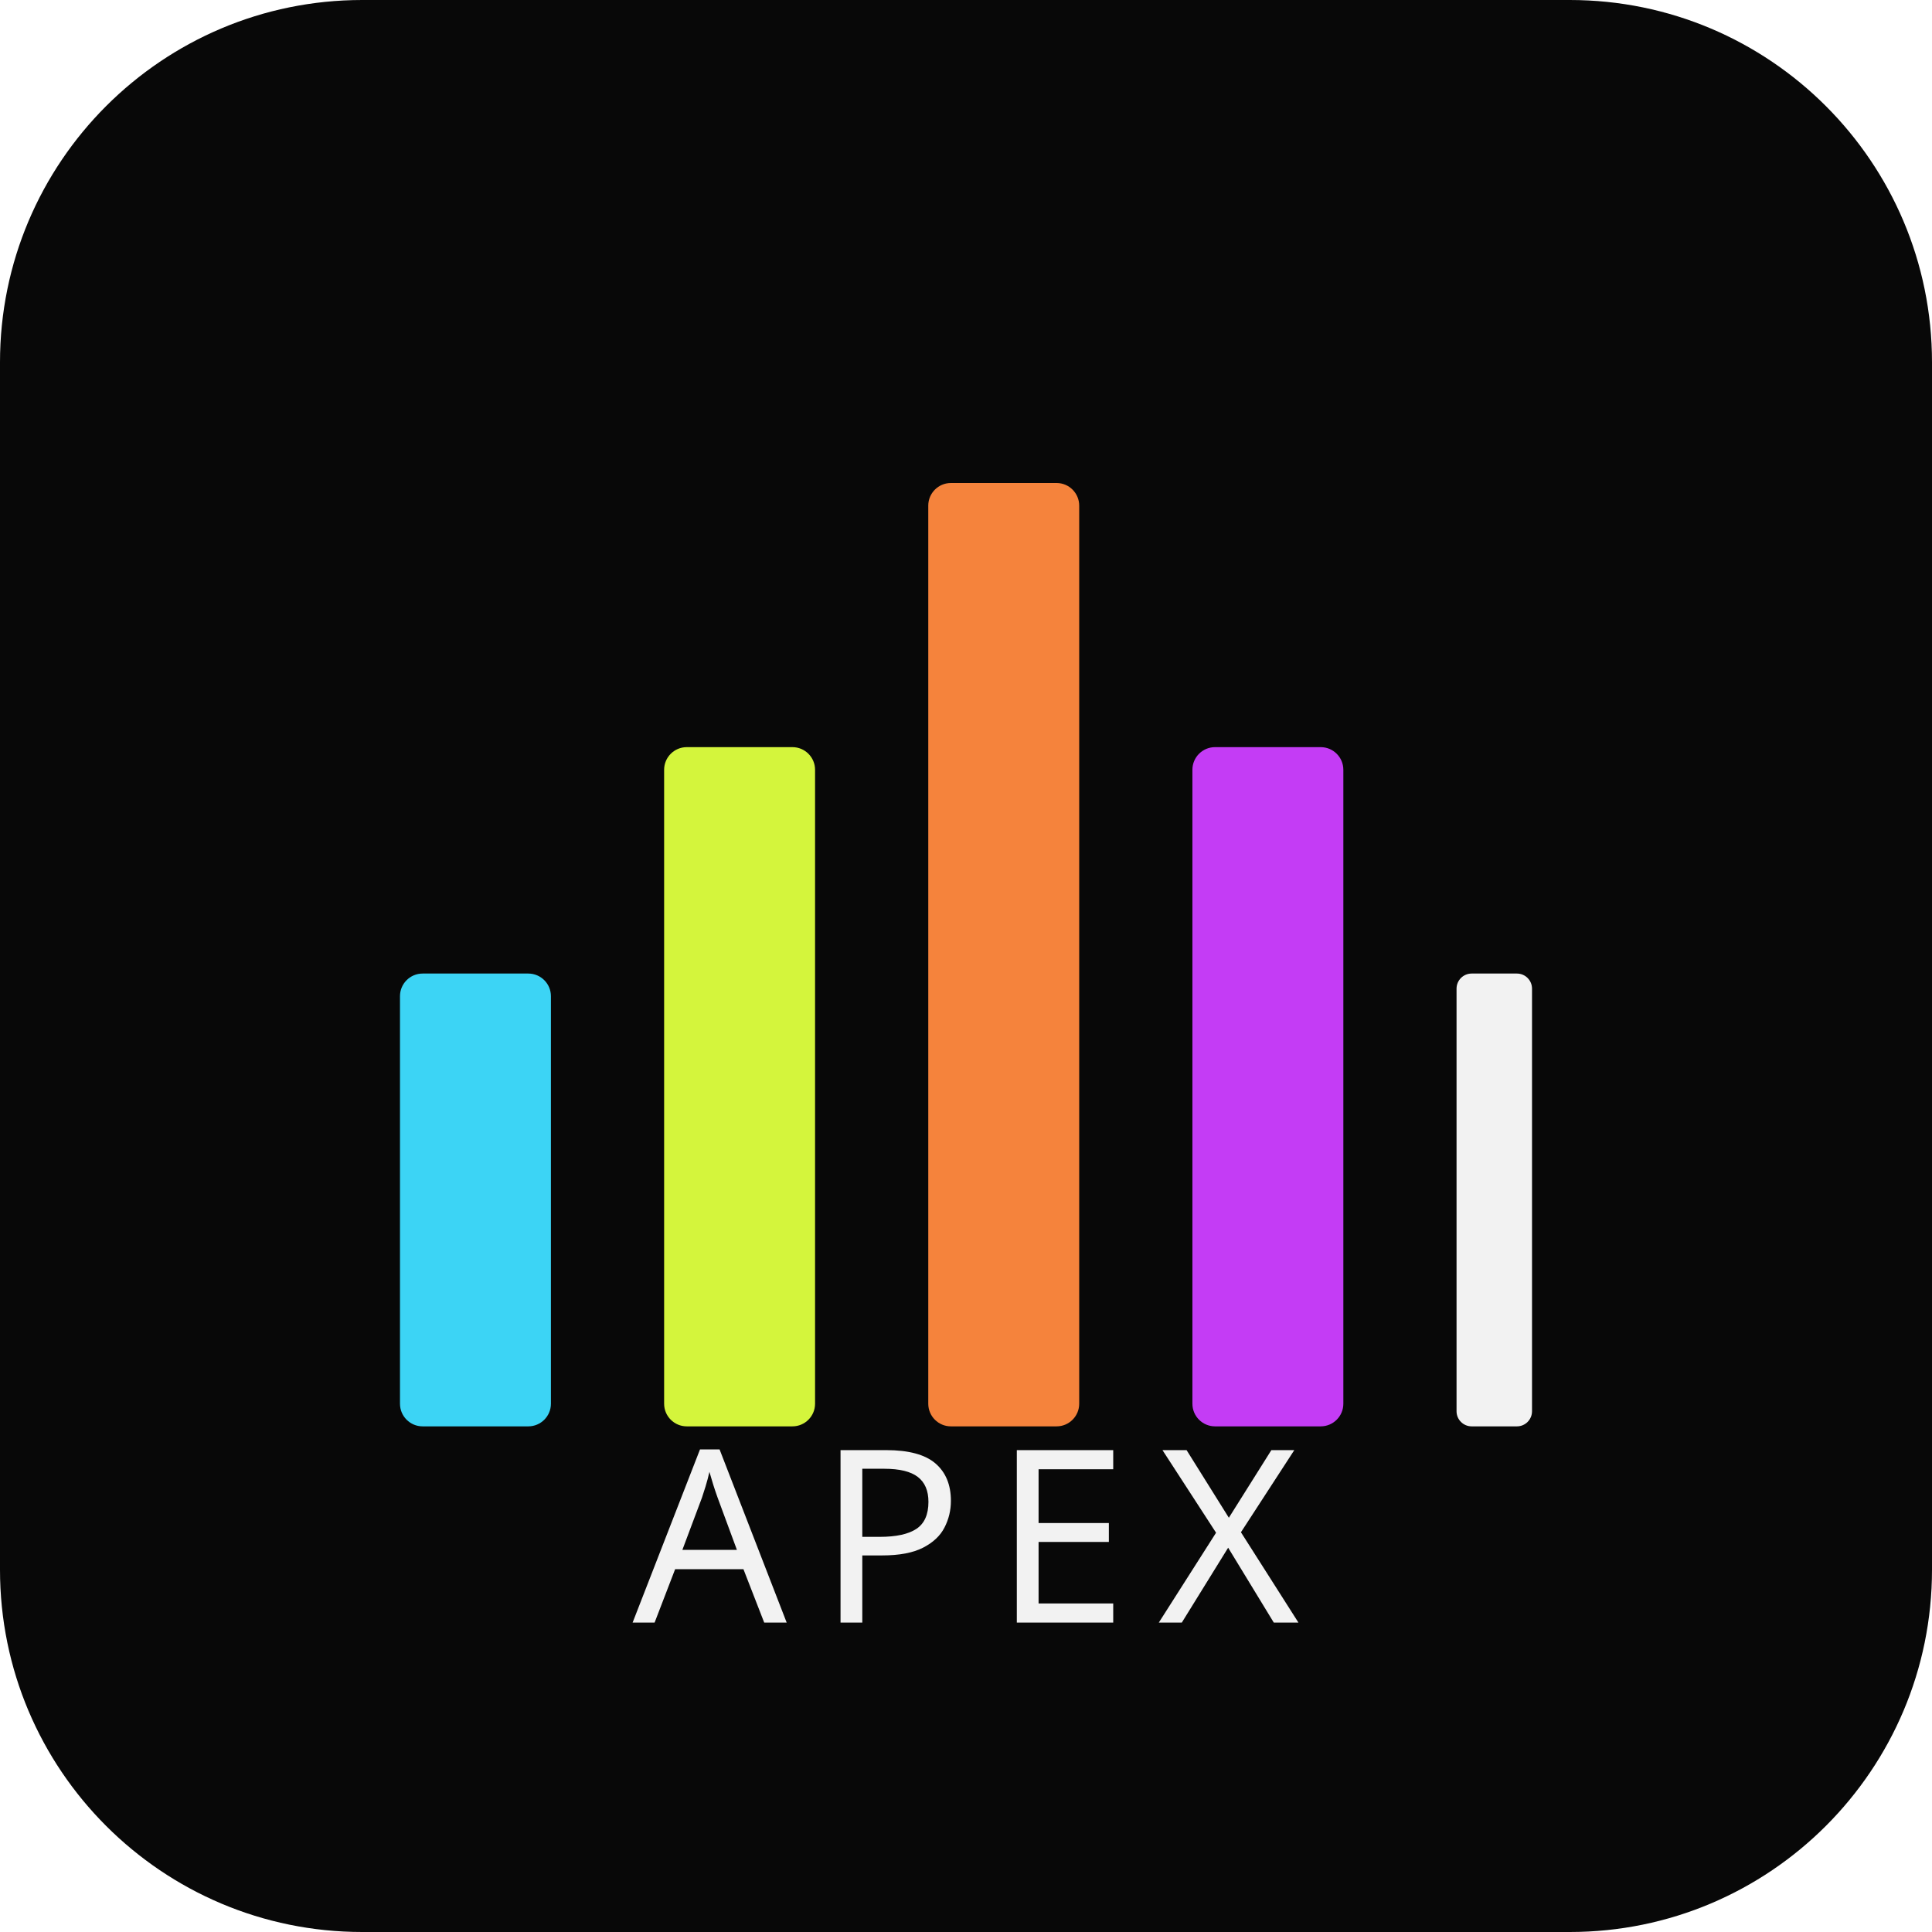
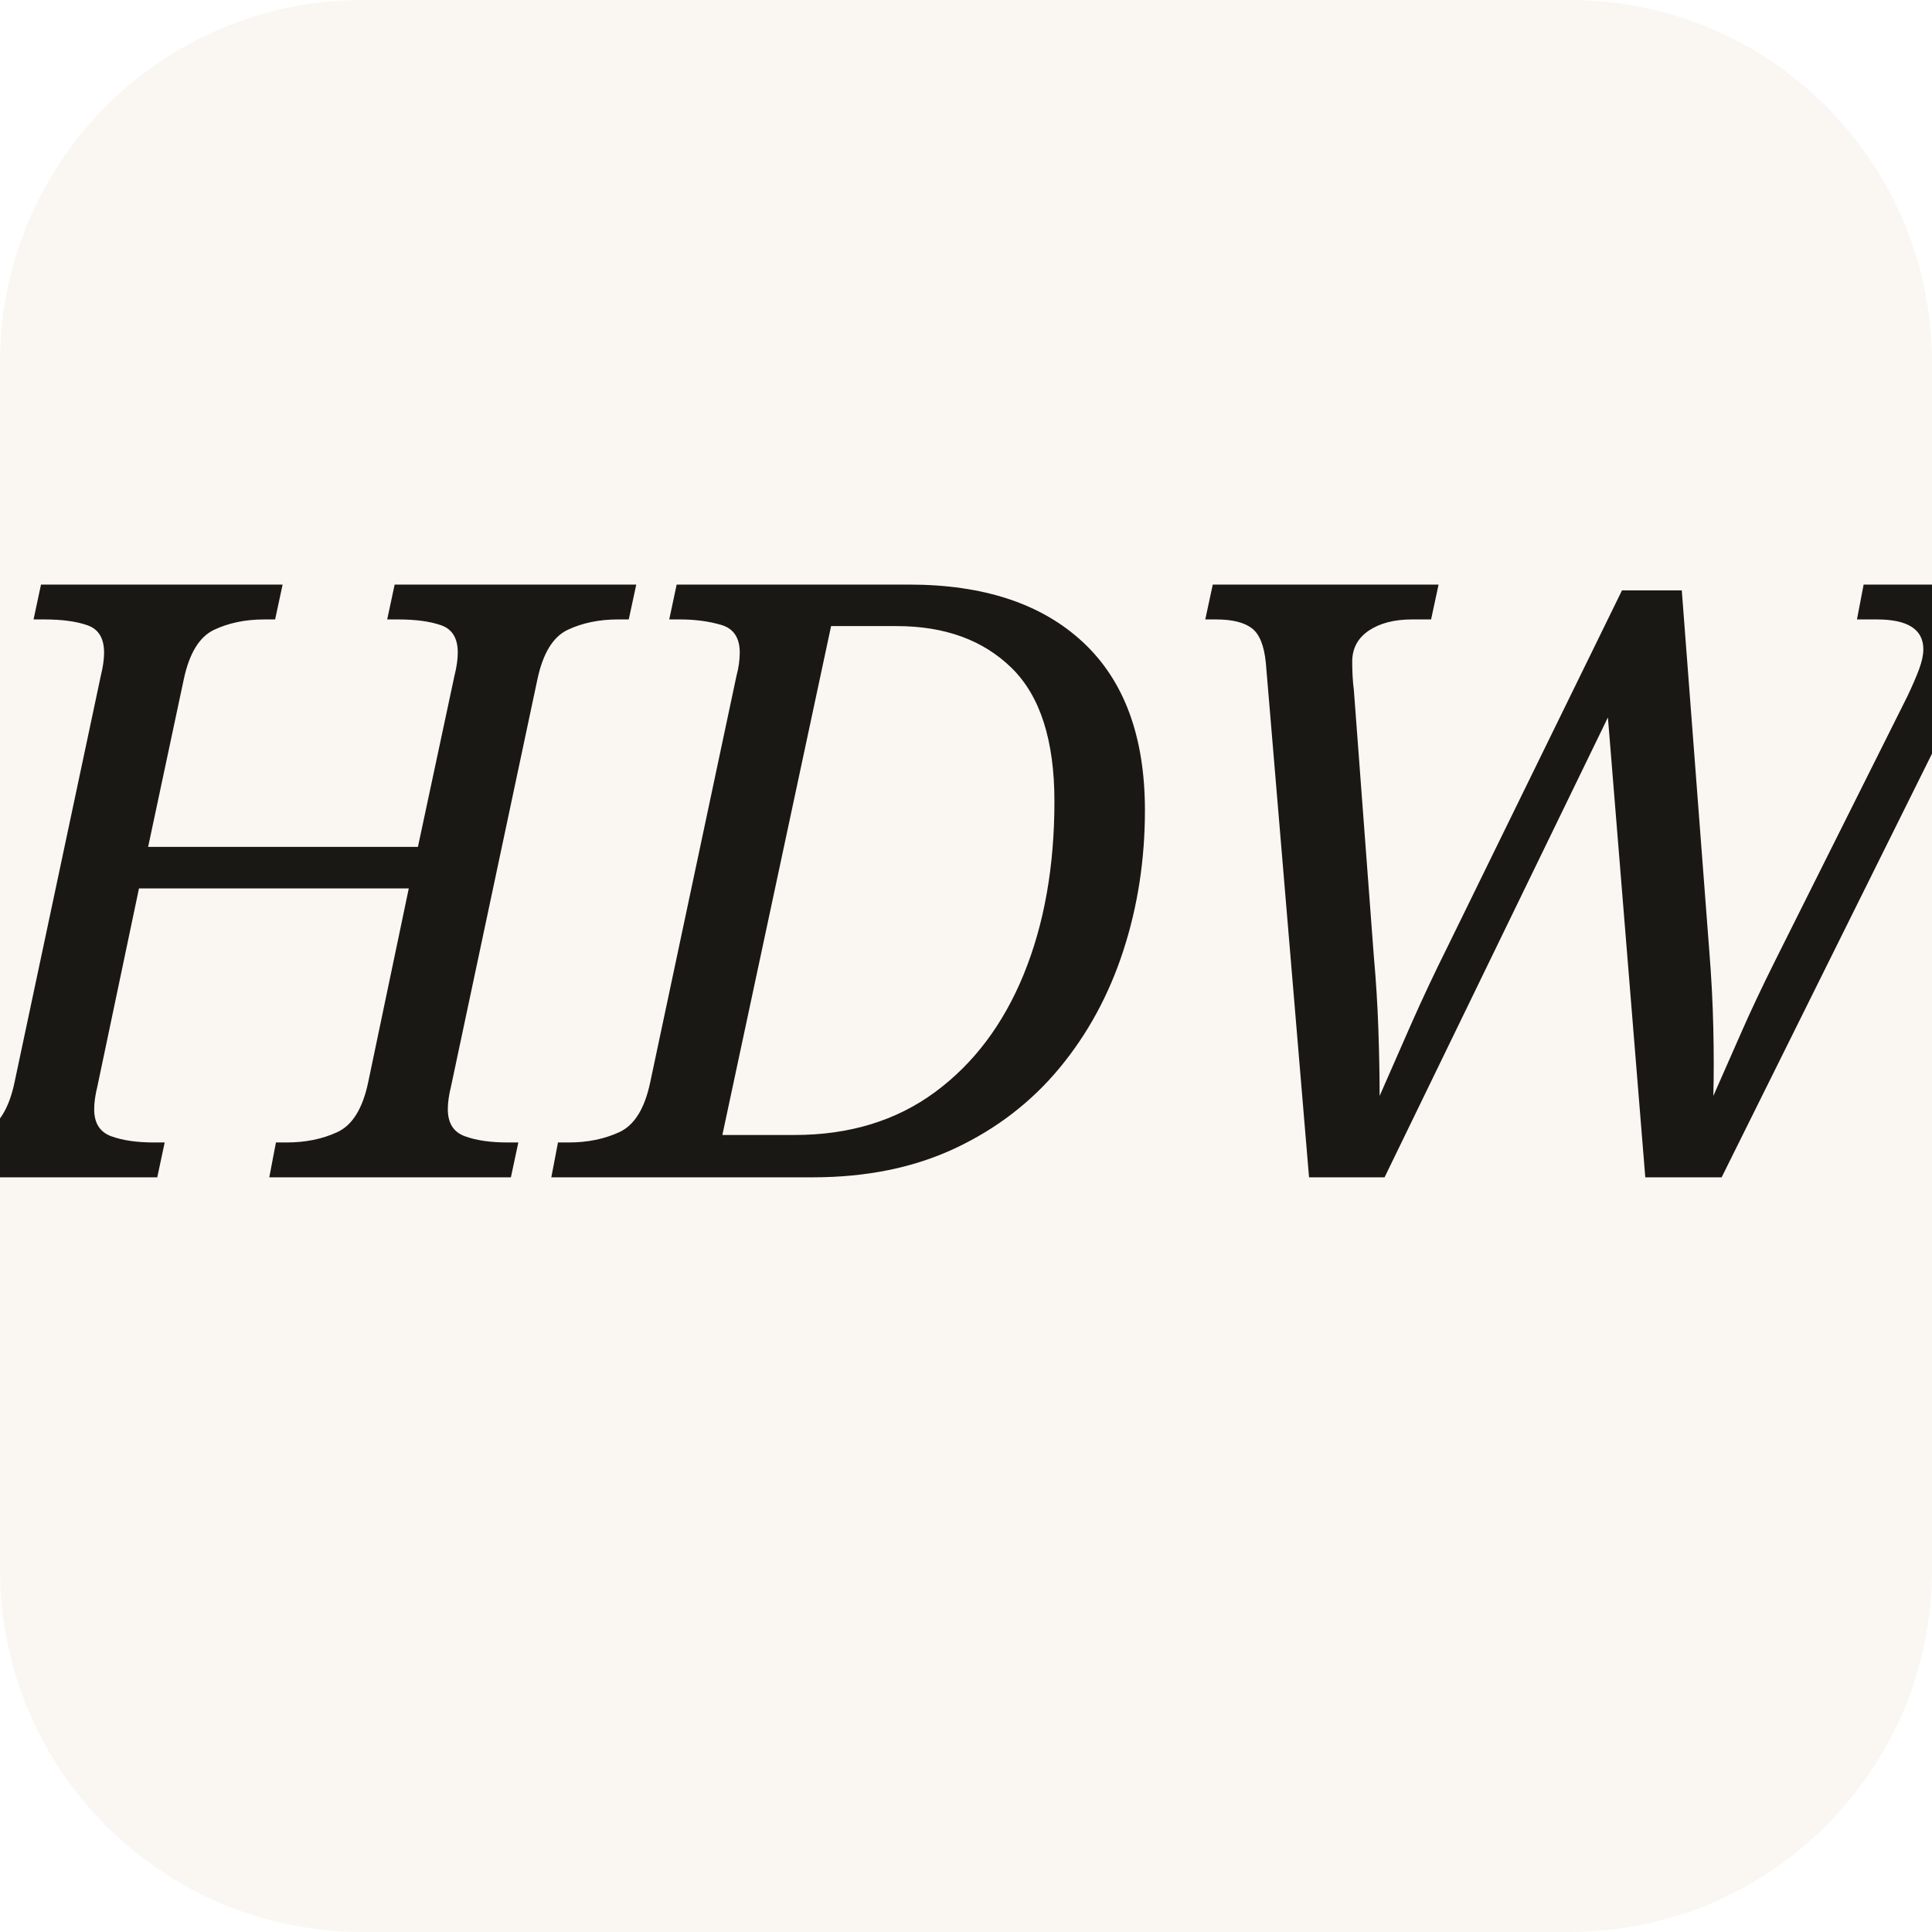
- <svg xmlns="http://www.w3.org/2000/svg" viewBox="0 0 512 512" role="img" aria-label="APEX">
-   <rect width="512" height="512" rx="96" fill="#080808" />
-   <g transform="translate(256 268)">
-     <rect x="-150" y="-10" width="40" height="120" rx="6" fill="#3CD4F5" />
-     <rect x="-80" y="-70" width="40" height="180" rx="6" fill="#D4F53C" />
-     <rect x="-10" y="-140" width="40" height="250" rx="6" fill="#F5833C" />
-     <rect x="60" y="-70" width="40" height="180" rx="6" fill="#C43CF5" />
-     <rect x="130" y="-10" width="20" height="120" rx="4" fill="#F2F2F2" />
-   </g>
-   <g font-family="'Bebas Neue', Impact, sans-serif" fill="#F2F2F2" text-anchor="middle">
-     <text x="256" y="430" font-size="64" letter-spacing="8">APEX</text>
+ <svg xmlns="http://www.w3.org/2000/svg" viewBox="0 0 512 512" role="img" aria-label="HDW">
+   <rect width="512" height="512" rx="96" fill="#FAF7F2" />
+   <g font-family="Newsreader, 'Source Serif 4', Georgia, serif" font-weight="400" font-style="italic" fill="#1A1814" text-anchor="middle">
+     <text x="256" y="312" font-size="220" letter-spacing="-6">HDW</text>
  </g>
</svg>
